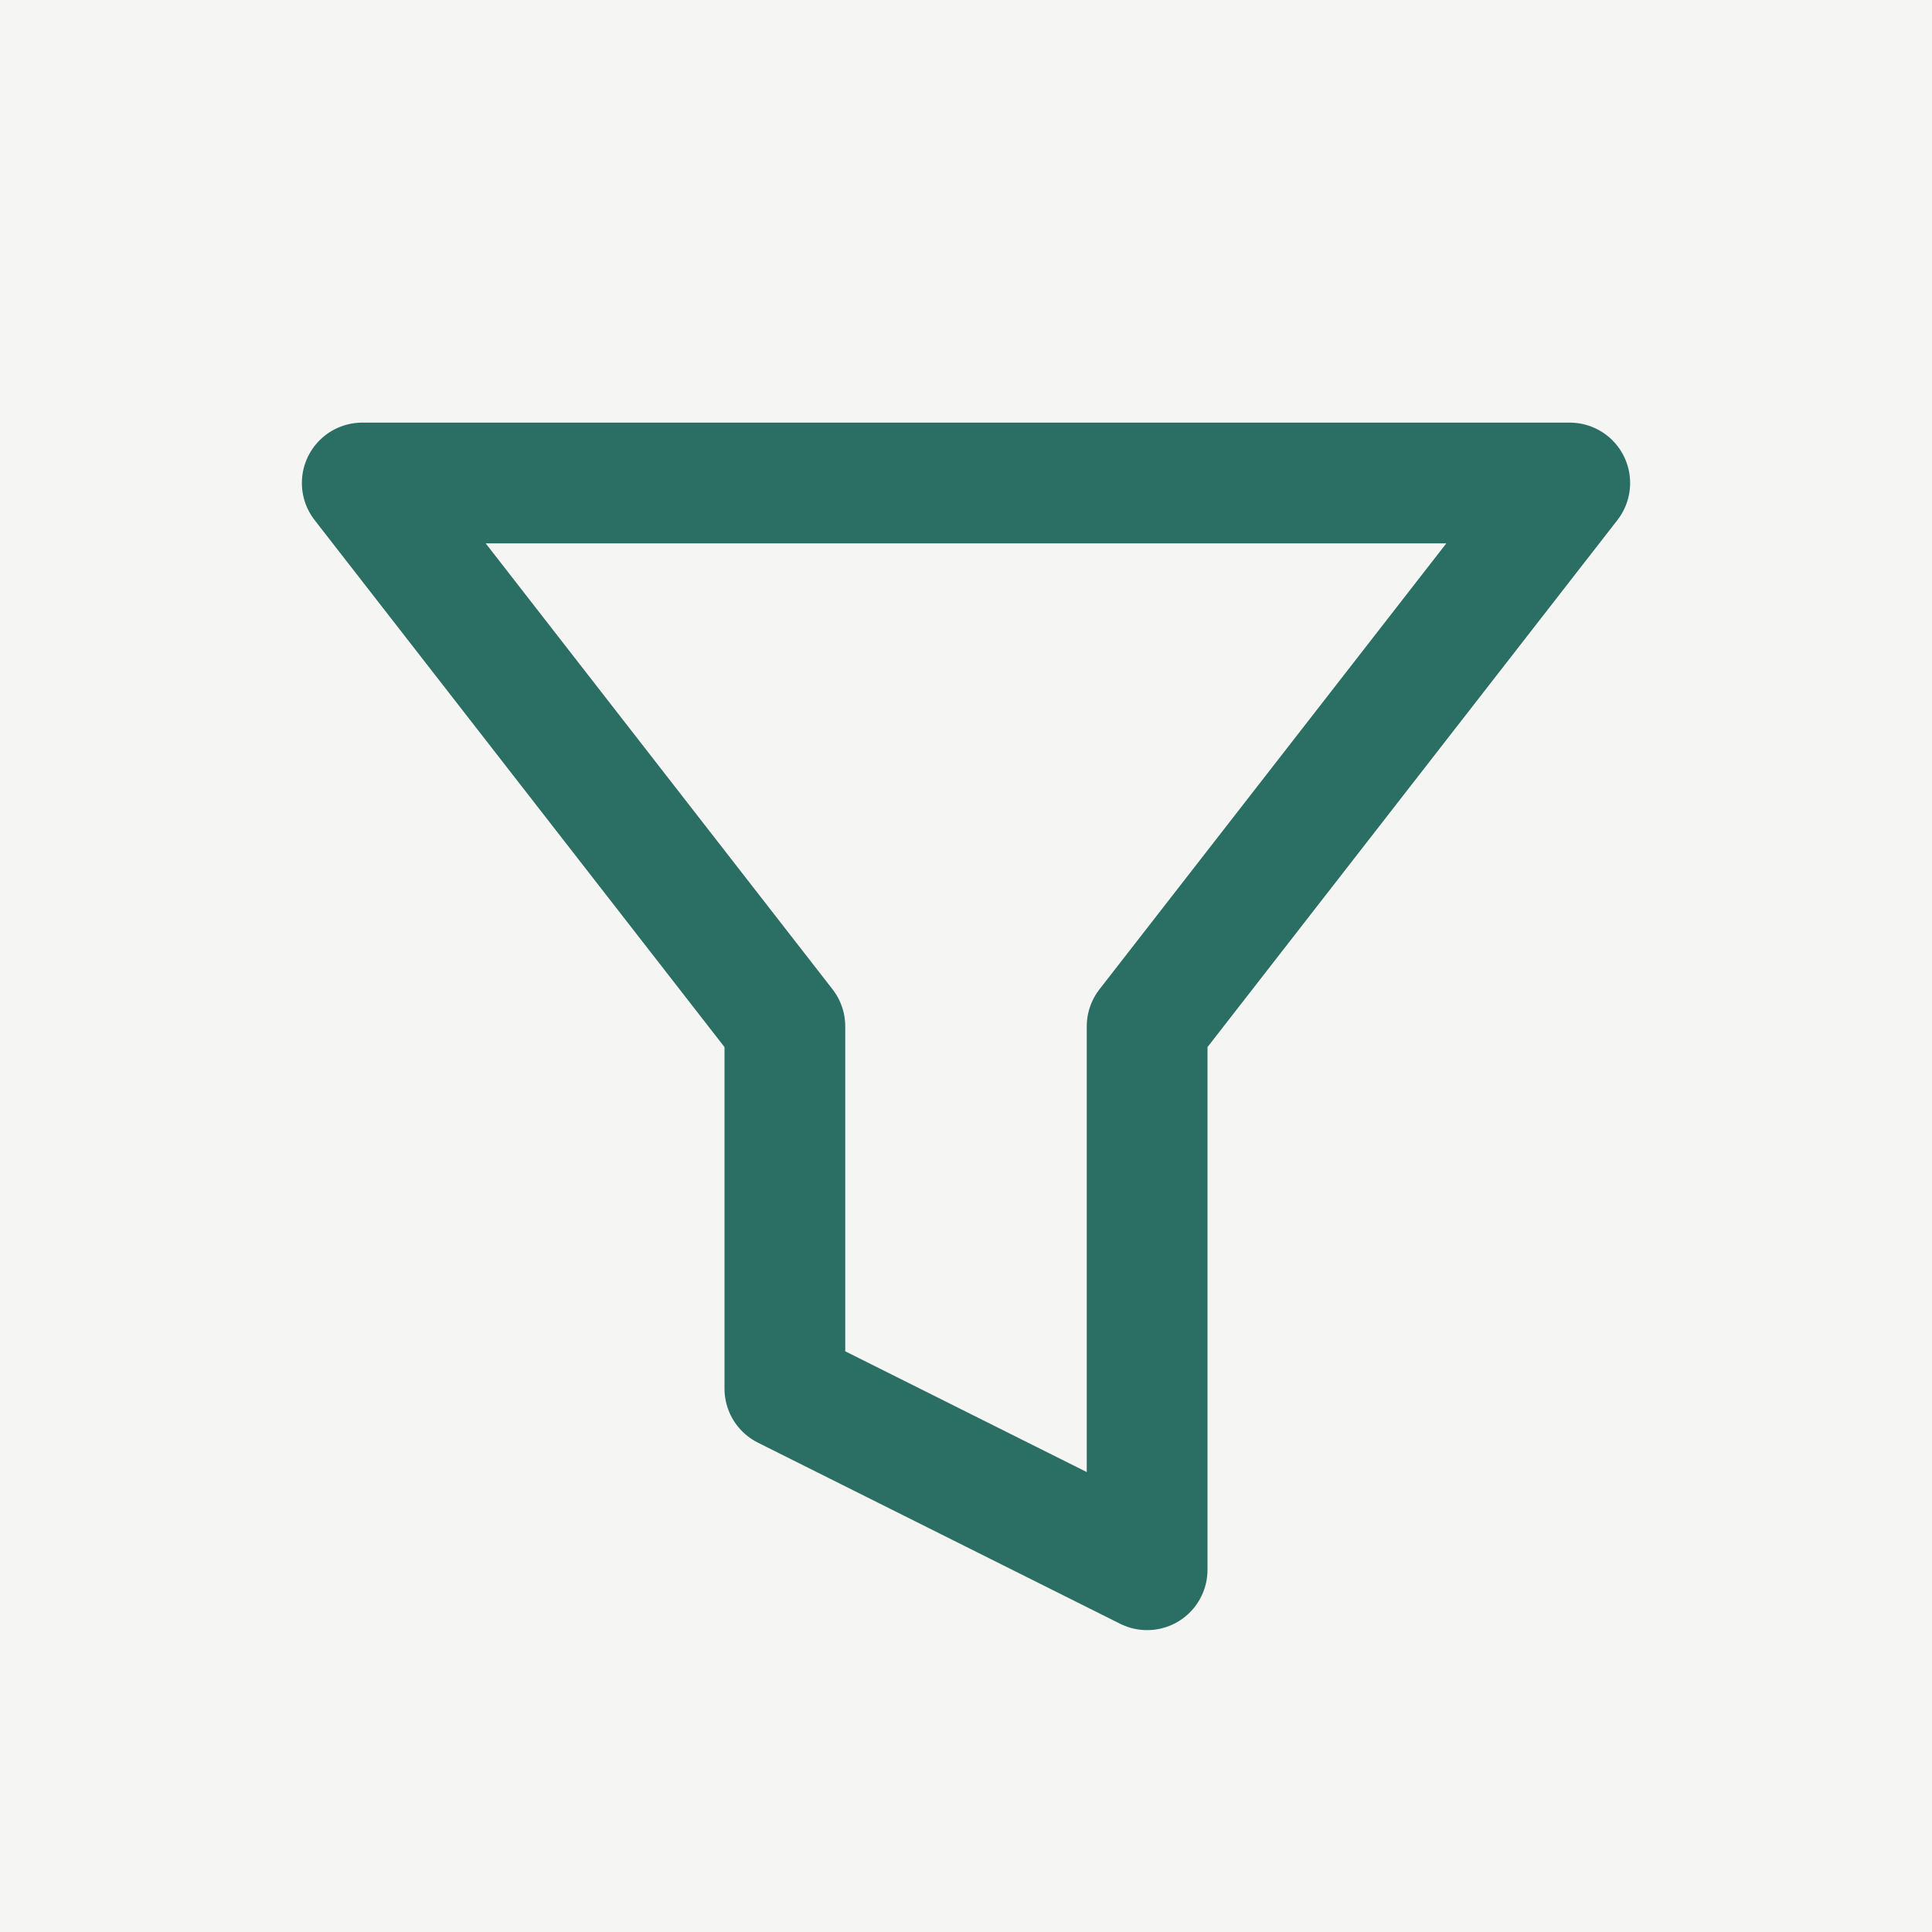
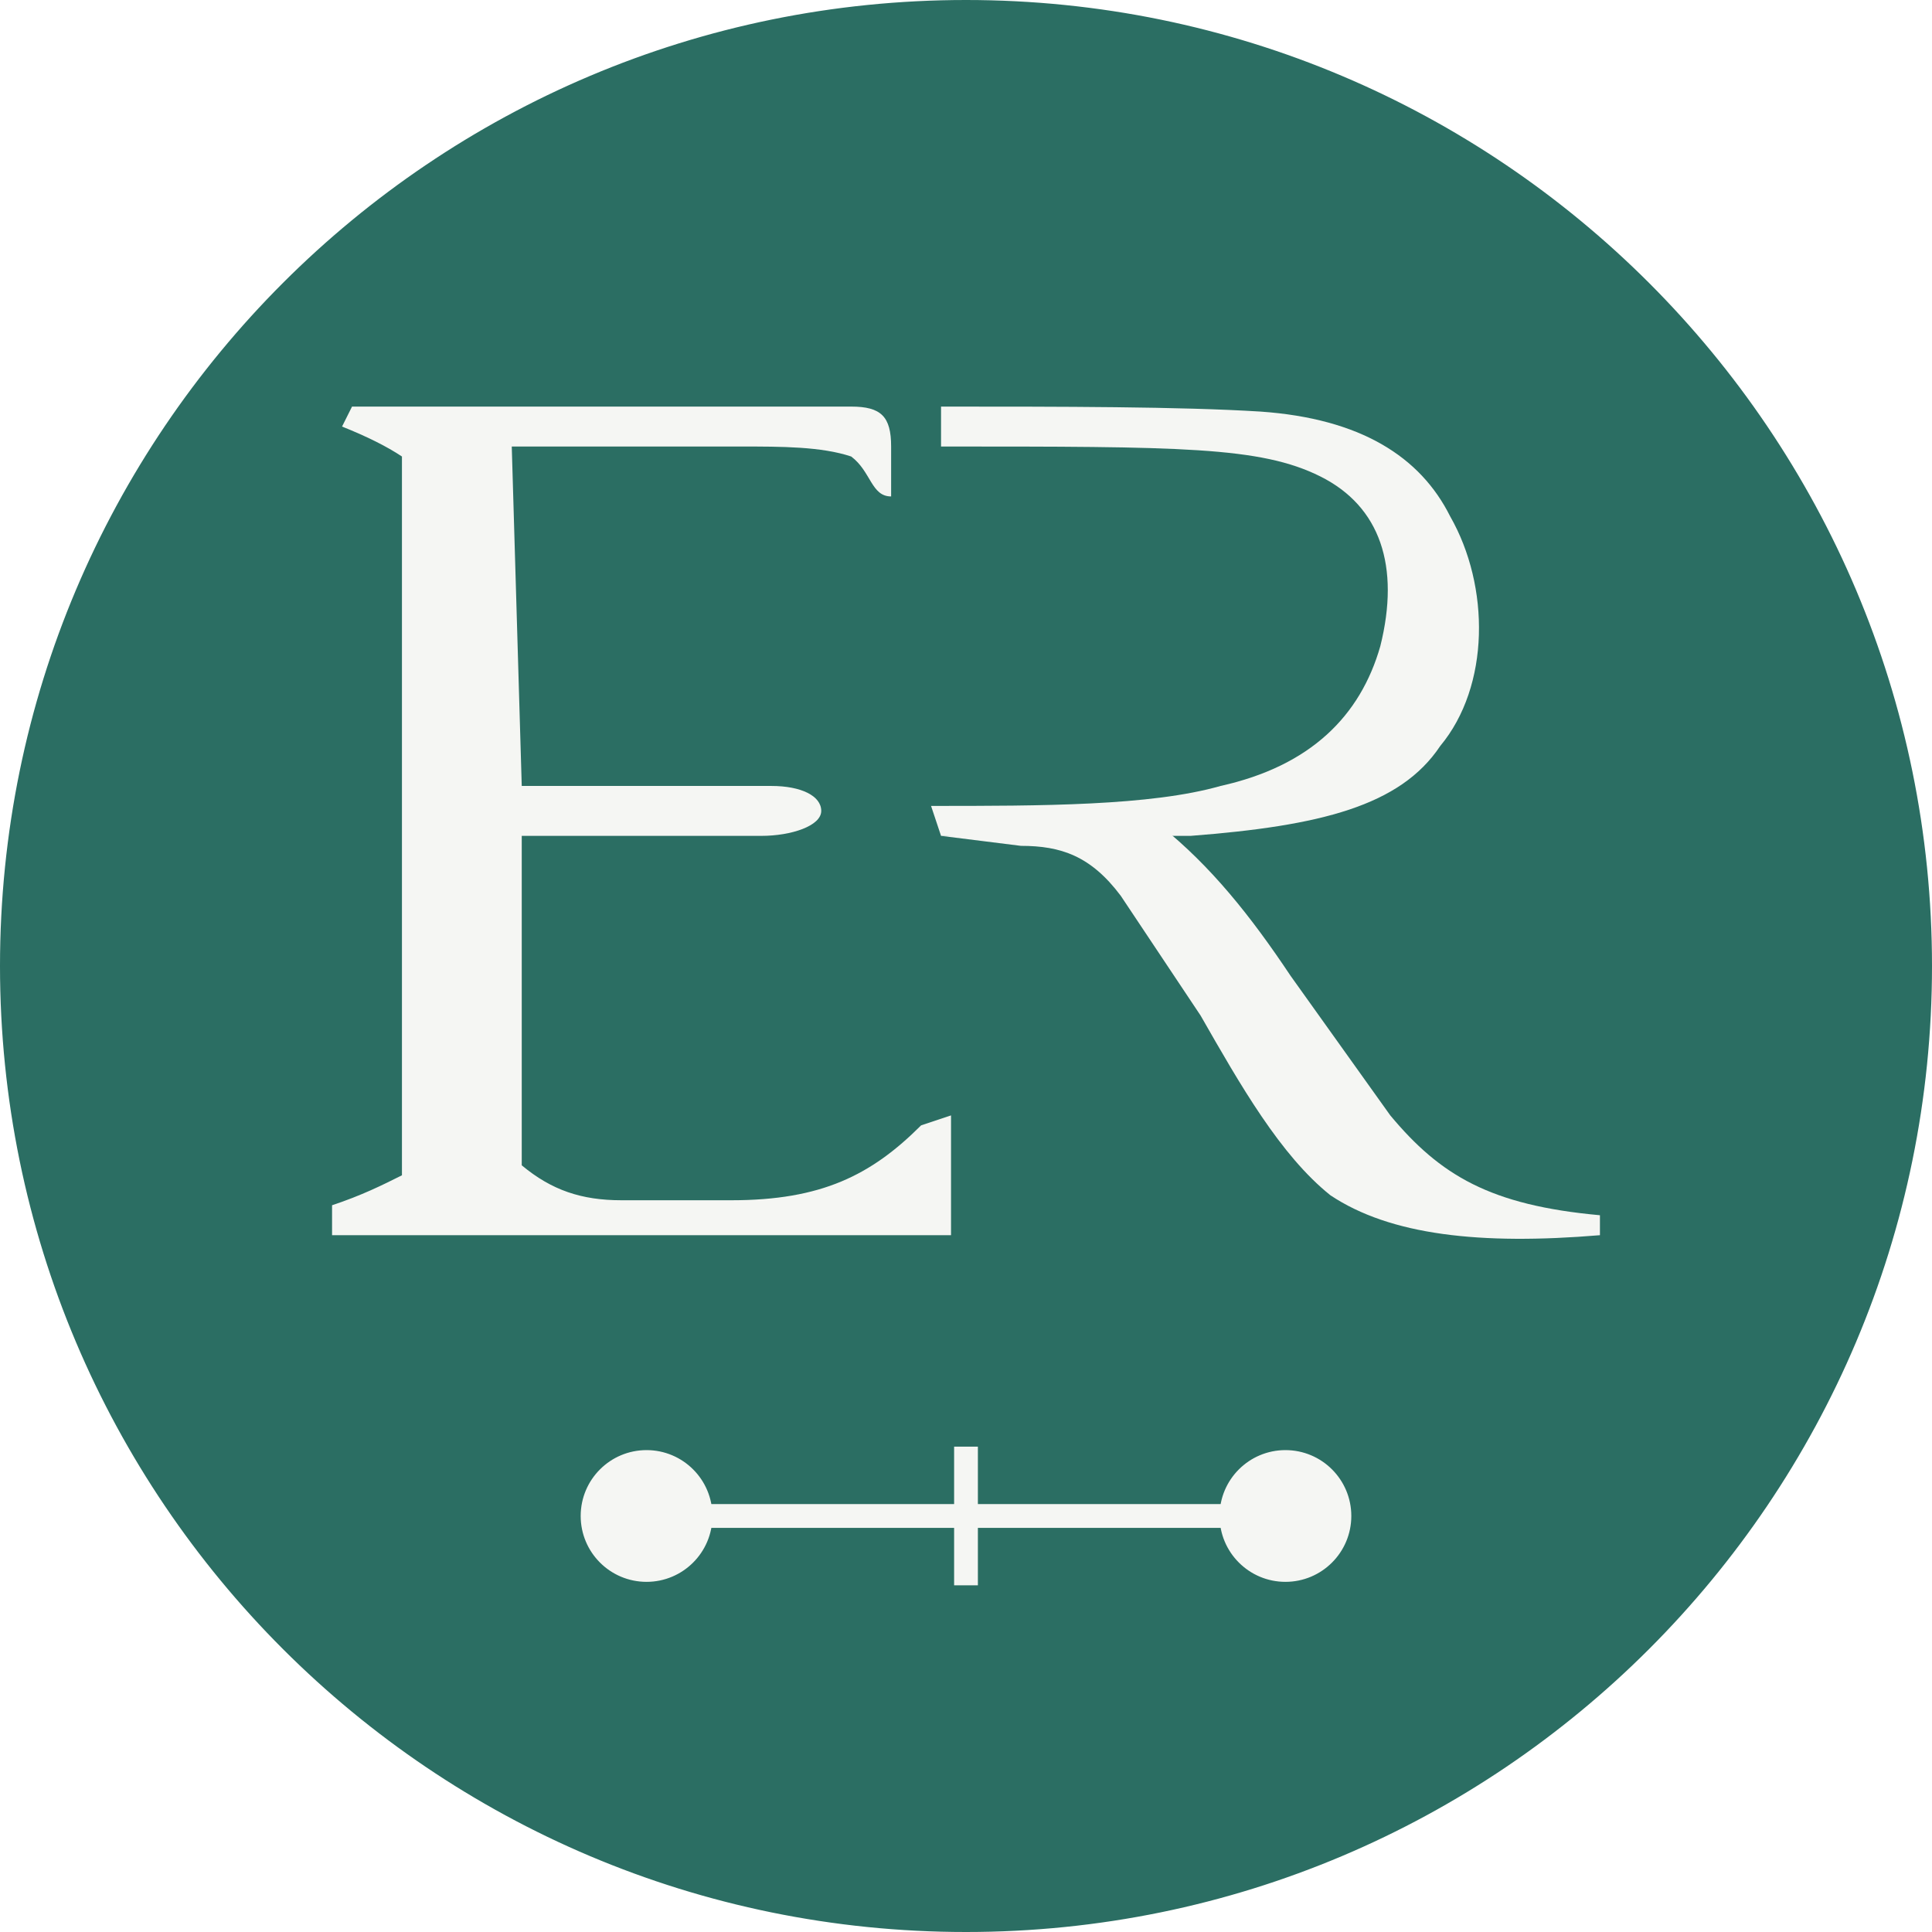
- <svg xmlns="http://www.w3.org/2000/svg" viewBox="0 0 32 32">
-   <rect width="32" height="32" fill="#F5F6F3" />
-   <path d="M6 8 H26 L19 17 V26 L13 23 V17 Z" fill="none" stroke="#2B6E63" stroke-width="2" stroke-linejoin="round" />
+ <svg xmlns="http://www.w3.org/2000/svg" width="1024" height="1024" viewBox="0 0 1024 1024" role="img" aria-labelledby="mark-title mark-desc">
+   <circle cx="512" cy="512" r="510" fill="#2B6E63" stroke="#2B6E63" stroke-width="4" />
+   <g transform="translate(92 142) scale(1.05)">
+     <g id="monogram" fill="#F5F6F3" transform="translate(39.685 39.764) scale(5.03937)">
+       <g id="initial-e" transform="translate(10 6)">
+         <path d="M0 0                C12 0 24 0 36 0                H50                C53 0 54 1 54 4                V9                C52 9 52 6.5 50 5                C47 4 43 4 39 4                H16                L17 38                H42                C45 38 47 39 47 40.5                C47 42 44 43 41 43                H17                V76                C20 78.5 23 79.5 27 79.5                H38                C47 79.5 52 77 57 72                L60 71                V83                H-2                V80                C1 79 3 78 5 77                V5                C3.5 4 1.5 3 -1 2                Z" />
+       </g>
+       <g id="initial-r" transform="translate(69 6)">
+         <path d="M0 0                C12 0 24 0 32 0.5                C42 1.2 48 5 51 11                C55 18 55 28 50 34                C46 40 38 42 25 43                L0 43                L-1 40                C10 40 21 40 28 38                C37 36 42 31 44 24                C46 16 44 10 38 7                C32 4 24 4 0 4                Z" />
+         <path d="M22 42                C27 46 31 51 35 57                L45 71                C50 77 55 80 66 81                V83                C54 84 45 83 39 79                C34 75 30 68 26 61                L18 49                C15 45 12 44 8 44                L0 43                Z" />
+       </g>
+     </g>
+     <g id="measurement-line-short" fill="#F5F6F3" stroke="#F5F6F3">
+       <line x1="238.75" y1="630" x2="561.25" y2="630" stroke-width="12" stroke-linecap="round" />
+       <circle cx="238.75" cy="630" r="32.75" />
+       <circle cx="561.25" cy="630" r="32.75" />
+       <line x1="400" y1="595" x2="400" y2="665" stroke-width="12" stroke-linecap="butt" />
+     </g>
+   </g>
</svg>
